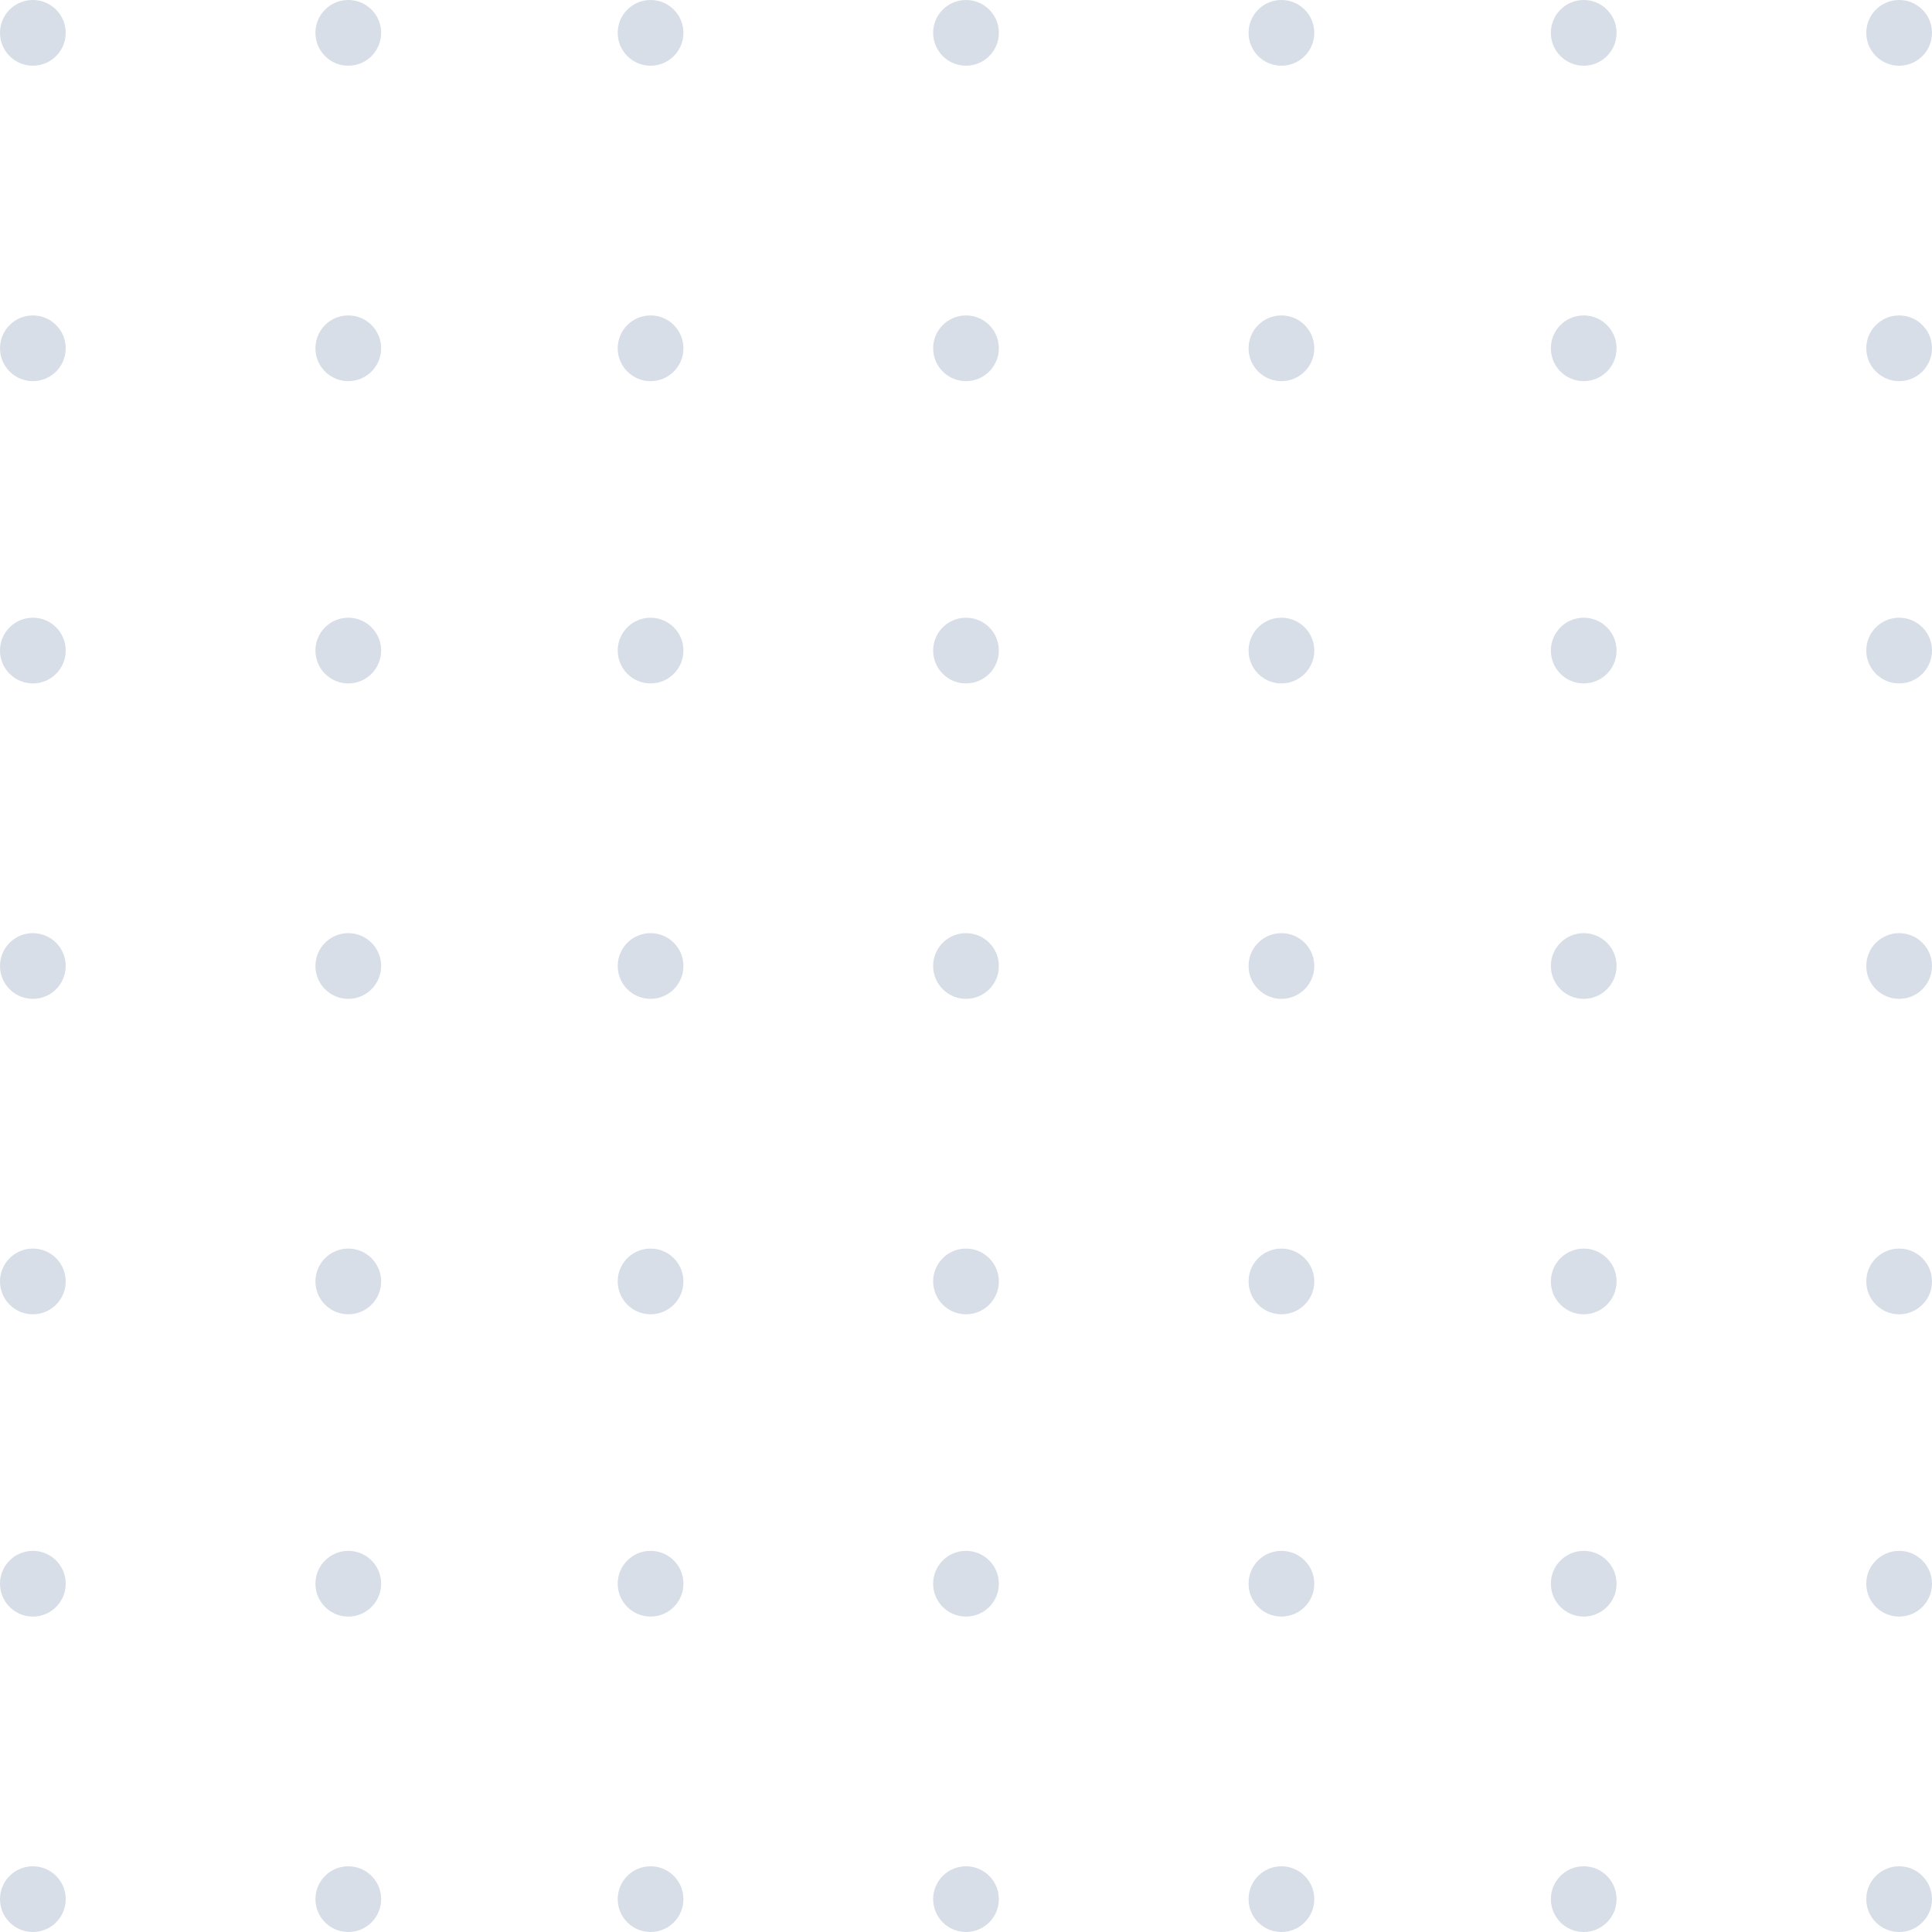
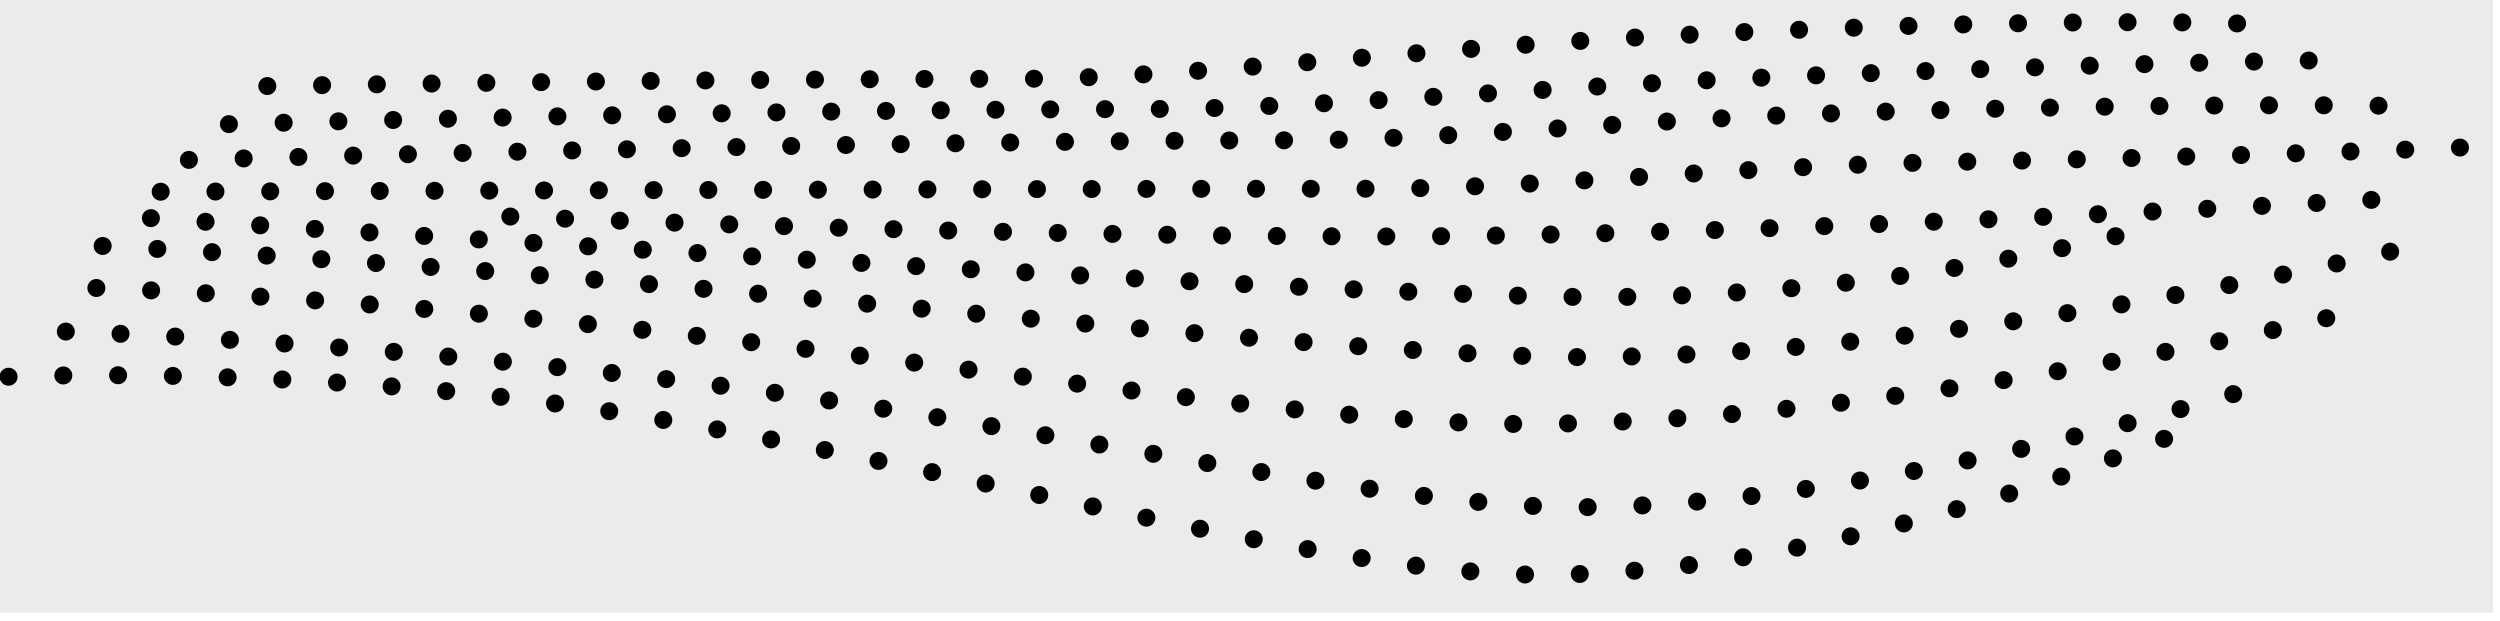
- <svg xmlns="http://www.w3.org/2000/svg" width="147" height="147" viewBox="0 0 147 147">
-   <path id="Combined_Shape" data-name="Combined Shape" d="M142,144.5a2.5,2.5,0,1,1,2.5,2.5A2.5,2.5,0,0,1,142,144.5Zm-24,0a2.5,2.5,0,1,1,2.5,2.5A2.5,2.5,0,0,1,118,144.5Zm-23,0a2.5,2.5,0,1,1,2.5,2.5A2.5,2.5,0,0,1,95,144.5Zm-24,0a2.5,2.5,0,1,1,2.5,2.5A2.5,2.5,0,0,1,71,144.5Zm-24,0a2.5,2.5,0,1,1,2.5,2.5A2.5,2.5,0,0,1,47,144.5Zm-23,0a2.5,2.5,0,1,1,2.5,2.5A2.5,2.5,0,0,1,24,144.5Zm-24,0A2.5,2.5,0,1,1,2.5,147,2.5,2.5,0,0,1,0,144.5Zm142-24a2.5,2.5,0,1,1,2.5,2.5A2.5,2.5,0,0,1,142,120.5Zm-24,0a2.5,2.5,0,1,1,2.5,2.5A2.5,2.5,0,0,1,118,120.5Zm-23,0a2.5,2.5,0,1,1,2.5,2.5A2.5,2.5,0,0,1,95,120.5Zm-24,0a2.5,2.5,0,1,1,2.5,2.5A2.5,2.5,0,0,1,71,120.5Zm-24,0a2.5,2.5,0,1,1,2.5,2.5A2.5,2.5,0,0,1,47,120.5Zm-23,0a2.5,2.5,0,1,1,2.5,2.5A2.5,2.5,0,0,1,24,120.5Zm-24,0A2.5,2.5,0,1,1,2.5,123,2.5,2.5,0,0,1,0,120.5Zm142-23a2.5,2.5,0,1,1,2.5,2.5A2.5,2.5,0,0,1,142,97.5Zm-24,0a2.5,2.5,0,1,1,2.5,2.5A2.5,2.5,0,0,1,118,97.5Zm-23,0a2.5,2.5,0,1,1,2.5,2.5A2.5,2.5,0,0,1,95,97.5Zm-24,0a2.5,2.5,0,1,1,2.5,2.5A2.5,2.5,0,0,1,71,97.5Zm-24,0a2.5,2.5,0,1,1,2.5,2.5A2.5,2.5,0,0,1,47,97.5Zm-23,0a2.5,2.5,0,1,1,2.5,2.5A2.5,2.5,0,0,1,24,97.5Zm-24,0A2.5,2.5,0,1,1,2.5,100,2.5,2.5,0,0,1,0,97.5Zm142-24a2.5,2.5,0,1,1,2.5,2.5A2.5,2.5,0,0,1,142,73.5Zm-24,0a2.5,2.5,0,1,1,2.5,2.5A2.5,2.5,0,0,1,118,73.5Zm-23,0A2.5,2.5,0,1,1,97.5,76,2.5,2.5,0,0,1,95,73.5Zm-24,0A2.5,2.5,0,1,1,73.5,76,2.5,2.5,0,0,1,71,73.5Zm-24,0A2.5,2.5,0,1,1,49.5,76,2.5,2.5,0,0,1,47,73.5Zm-23,0A2.5,2.5,0,1,1,26.5,76,2.5,2.5,0,0,1,24,73.5Zm-24,0A2.5,2.5,0,1,1,2.5,76,2.5,2.5,0,0,1,0,73.5Zm142-24a2.5,2.5,0,1,1,2.5,2.5A2.5,2.5,0,0,1,142,49.5Zm-24,0a2.5,2.5,0,1,1,2.5,2.5A2.5,2.5,0,0,1,118,49.5Zm-23,0A2.5,2.5,0,1,1,97.5,52,2.5,2.5,0,0,1,95,49.5Zm-24,0A2.5,2.5,0,1,1,73.5,52,2.5,2.5,0,0,1,71,49.5Zm-24,0A2.5,2.5,0,1,1,49.5,52,2.5,2.5,0,0,1,47,49.5Zm-23,0A2.5,2.5,0,1,1,26.5,52,2.5,2.5,0,0,1,24,49.5Zm-24,0A2.5,2.5,0,1,1,2.5,52,2.5,2.5,0,0,1,0,49.5Zm142-23a2.5,2.5,0,1,1,2.5,2.5A2.5,2.5,0,0,1,142,26.5Zm-24,0a2.5,2.5,0,1,1,2.5,2.5A2.5,2.5,0,0,1,118,26.5Zm-23,0A2.5,2.5,0,1,1,97.5,29,2.5,2.5,0,0,1,95,26.5Zm-24,0A2.5,2.5,0,1,1,73.5,29,2.5,2.5,0,0,1,71,26.5Zm-24,0A2.5,2.5,0,1,1,49.5,29,2.5,2.5,0,0,1,47,26.5Zm-23,0A2.5,2.5,0,1,1,26.5,29,2.5,2.5,0,0,1,24,26.5Zm-24,0A2.5,2.5,0,1,1,2.5,29,2.5,2.5,0,0,1,0,26.5Zm142-24A2.5,2.5,0,1,1,144.5,5,2.5,2.5,0,0,1,142,2.5Zm-24,0A2.5,2.5,0,1,1,120.5,5,2.5,2.5,0,0,1,118,2.5Zm-23,0A2.5,2.5,0,1,1,97.5,5,2.5,2.5,0,0,1,95,2.5Zm-24,0A2.5,2.5,0,1,1,73.5,5,2.5,2.5,0,0,1,71,2.5Zm-24,0A2.5,2.5,0,1,1,49.5,5,2.5,2.5,0,0,1,47,2.5Zm-23,0A2.5,2.5,0,1,1,26.5,5,2.5,2.5,0,0,1,24,2.5ZM0,2.5A2.5,2.5,0,1,1,2.5,5,2.5,2.5,0,0,1,0,2.5Z" fill="#d7dee7" />
+ <svg xmlns="http://www.w3.org/2000/svg" width="100%" height="100%" viewBox="0 0 278 69" version="1.1" xml:space="preserve" style="fill-rule:evenodd;clip-rule:evenodd;stroke-linecap:round;stroke-linejoin:round;stroke-miterlimit:1.5;">
+   <rect id="Artboard1" x="0" y="0" width="277.23" height="68.137" style="fill:#ebebeb;" />
+   <clipPath id="_clip1">
+     <rect x="0" y="0" width="277.23" height="68.137" />
+   </clipPath>
+   <g clip-path="url(#_clip1)">
+     <path d="M29.726,9.567c-0,0 46.162,-0.806 83.761,-0.806c17.424,-0 44.844,-3.415 72.368,-4.807c44.638,-2.259 65.131,-1.275 65.131,-1.275" style="fill:none;stroke:#000;stroke-width:2px;stroke-dasharray:0,0.1,0,5.99;" />
+     <path d="M25.454,13.804c-0,0 60.112,-1.678 102.488,-1.678c17.158,-0 44.353,-2.481 68.912,-3.537c40.826,-1.755 65.641,-1.934 65.641,-1.934" style="fill:none;stroke:#000;stroke-width:2px;stroke-dasharray:0,0.1,0,5.99;" />
+     <path d="M21.007,17.779c-0,0 77.304,-2.179 122.987,-2.179c16.039,-0 37.628,-2.222 58.946,-2.965c36.779,-1.282 62.955,-0.872 62.955,-0.872" style="fill:none;stroke:#000;stroke-width:2px;stroke-dasharray:0,0.1,0,5.99;" />
+     <path d="M17.868,21.319c0,-0 89.418,-0.335 135.101,-0.335c17.419,0 40.077,-2.532 63.015,-2.95c33.43,-0.609 59.066,-1.685 59.066,-1.685" style="fill:none;stroke:#000;stroke-width:2px;stroke-dasharray:0,0.1,0,5.99;" />
+     <path d="M56.749,24.079c-0,-0 52.053,2.215 97.736,2.215c41.513,-0 115.072,-4.4 115.072,-4.4" style="fill:none;stroke:#000;stroke-width:2px;stroke-dasharray:0,0.1,0,5.99;" />
+     <path d="M11.416,27.351c0,0 23.77,1.139 60.834,4.25c30.448,2.556 83.087,8.112 103.689,8.112c40.143,-0 89.956,-11.752 89.956,-11.752" style="fill:none;stroke:#000;stroke-width:2px;stroke-dasharray:0,0.1,0,5.99;" />
+     <path d="M10.719,32.024c-0,-0 24.063,0.743 60.108,4.585c36.541,3.895 75.46,10.542 98.458,10.542c40.113,0 89.984,-11.901 89.984,-11.901" style="fill:none;stroke:#000;stroke-width:2px;stroke-dasharray:0,0.1,0,5.99;" />
+     <path d="M7.318,36.871c0,-0 32.801,0.956 74.089,6.18c35.846,4.536 72.73,13.35 93.96,13.35c33.861,0 76.927,-13.776 76.927,-13.776" style="fill:none;stroke:#000;stroke-width:2px;stroke-dasharray:0,0.1,0,5.99;" />
+     <path d="M0.954,41.892c-0,0 32.469,-1.382 66.259,3.753c38.351,5.829 79.874,18.263 104.16,18.263c35.324,-0 72.9,-16.61 72.9,-16.61" style="fill:none;stroke:#000;stroke-width:2px;stroke-dasharray:0,0.1,0,5.99;" />
+     <path d="M16.779,24.256c0,-0 130.504,8.78 160.95,8.78c33.371,-0 60.52,-7.527 60.52,-7.527" style="fill:none;stroke:#000;stroke-width:2px;stroke-dasharray:0,0.1,0,5.99;" />
+   </g>
</svg>
